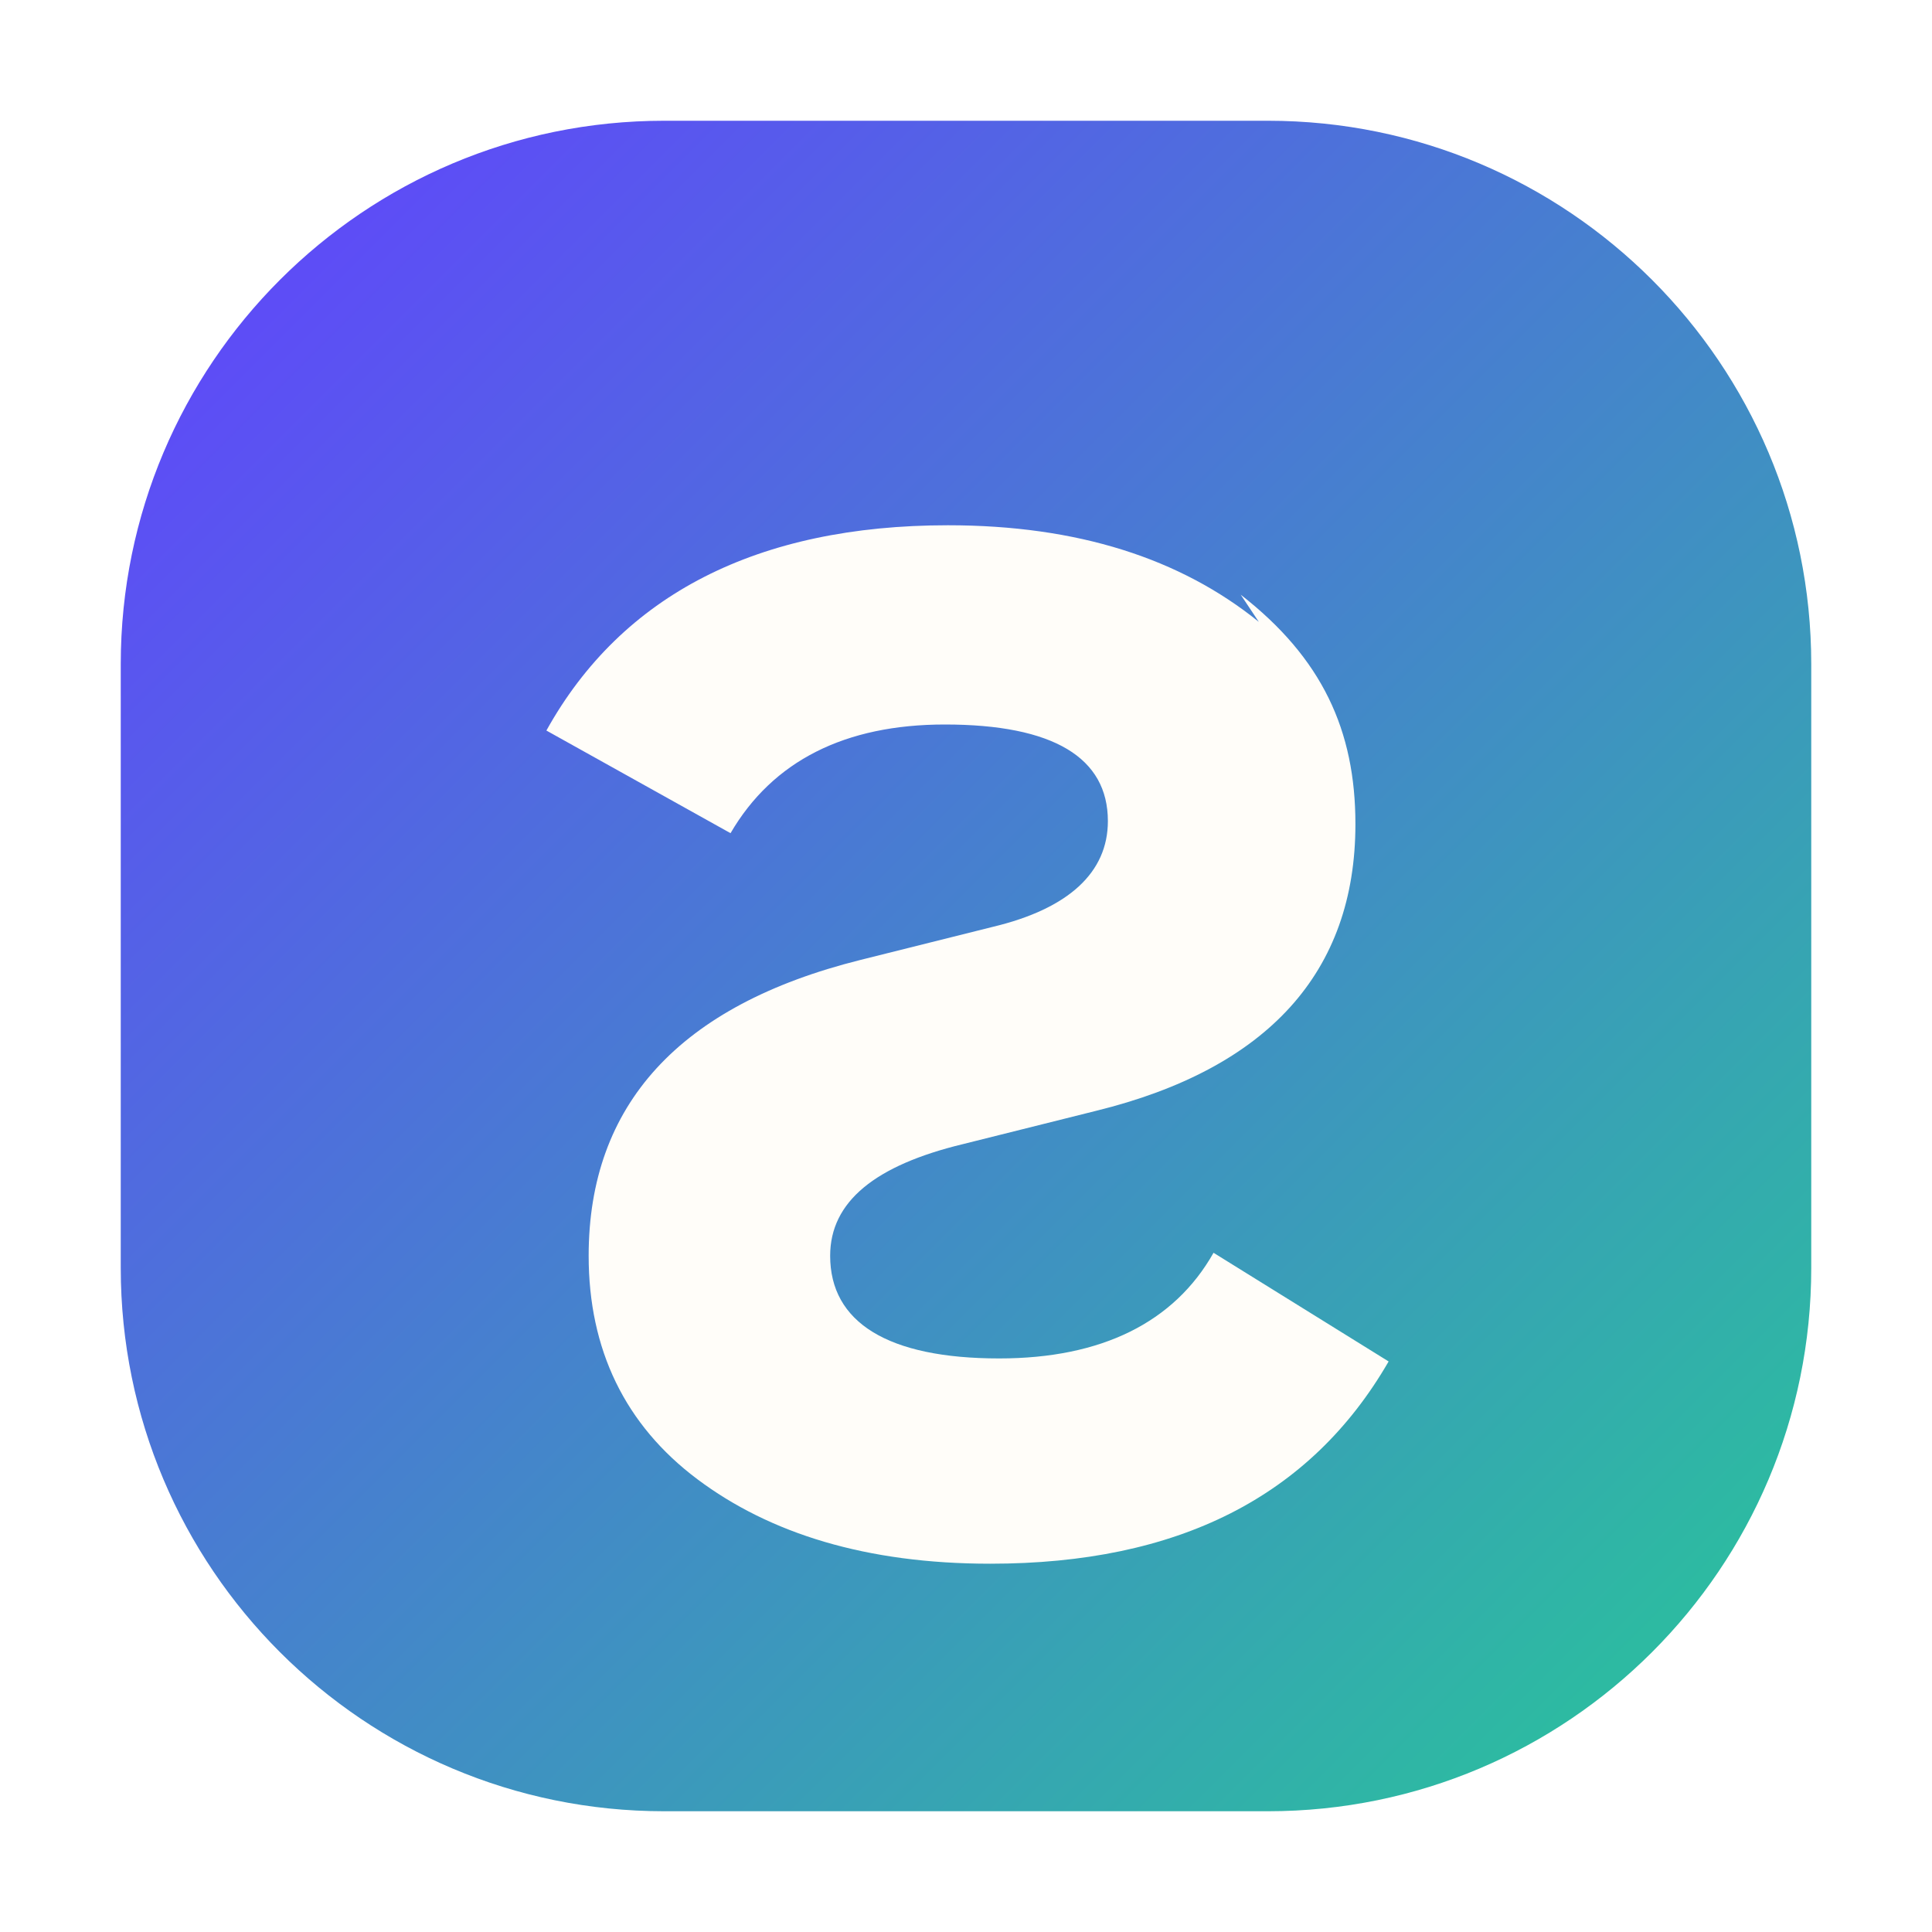
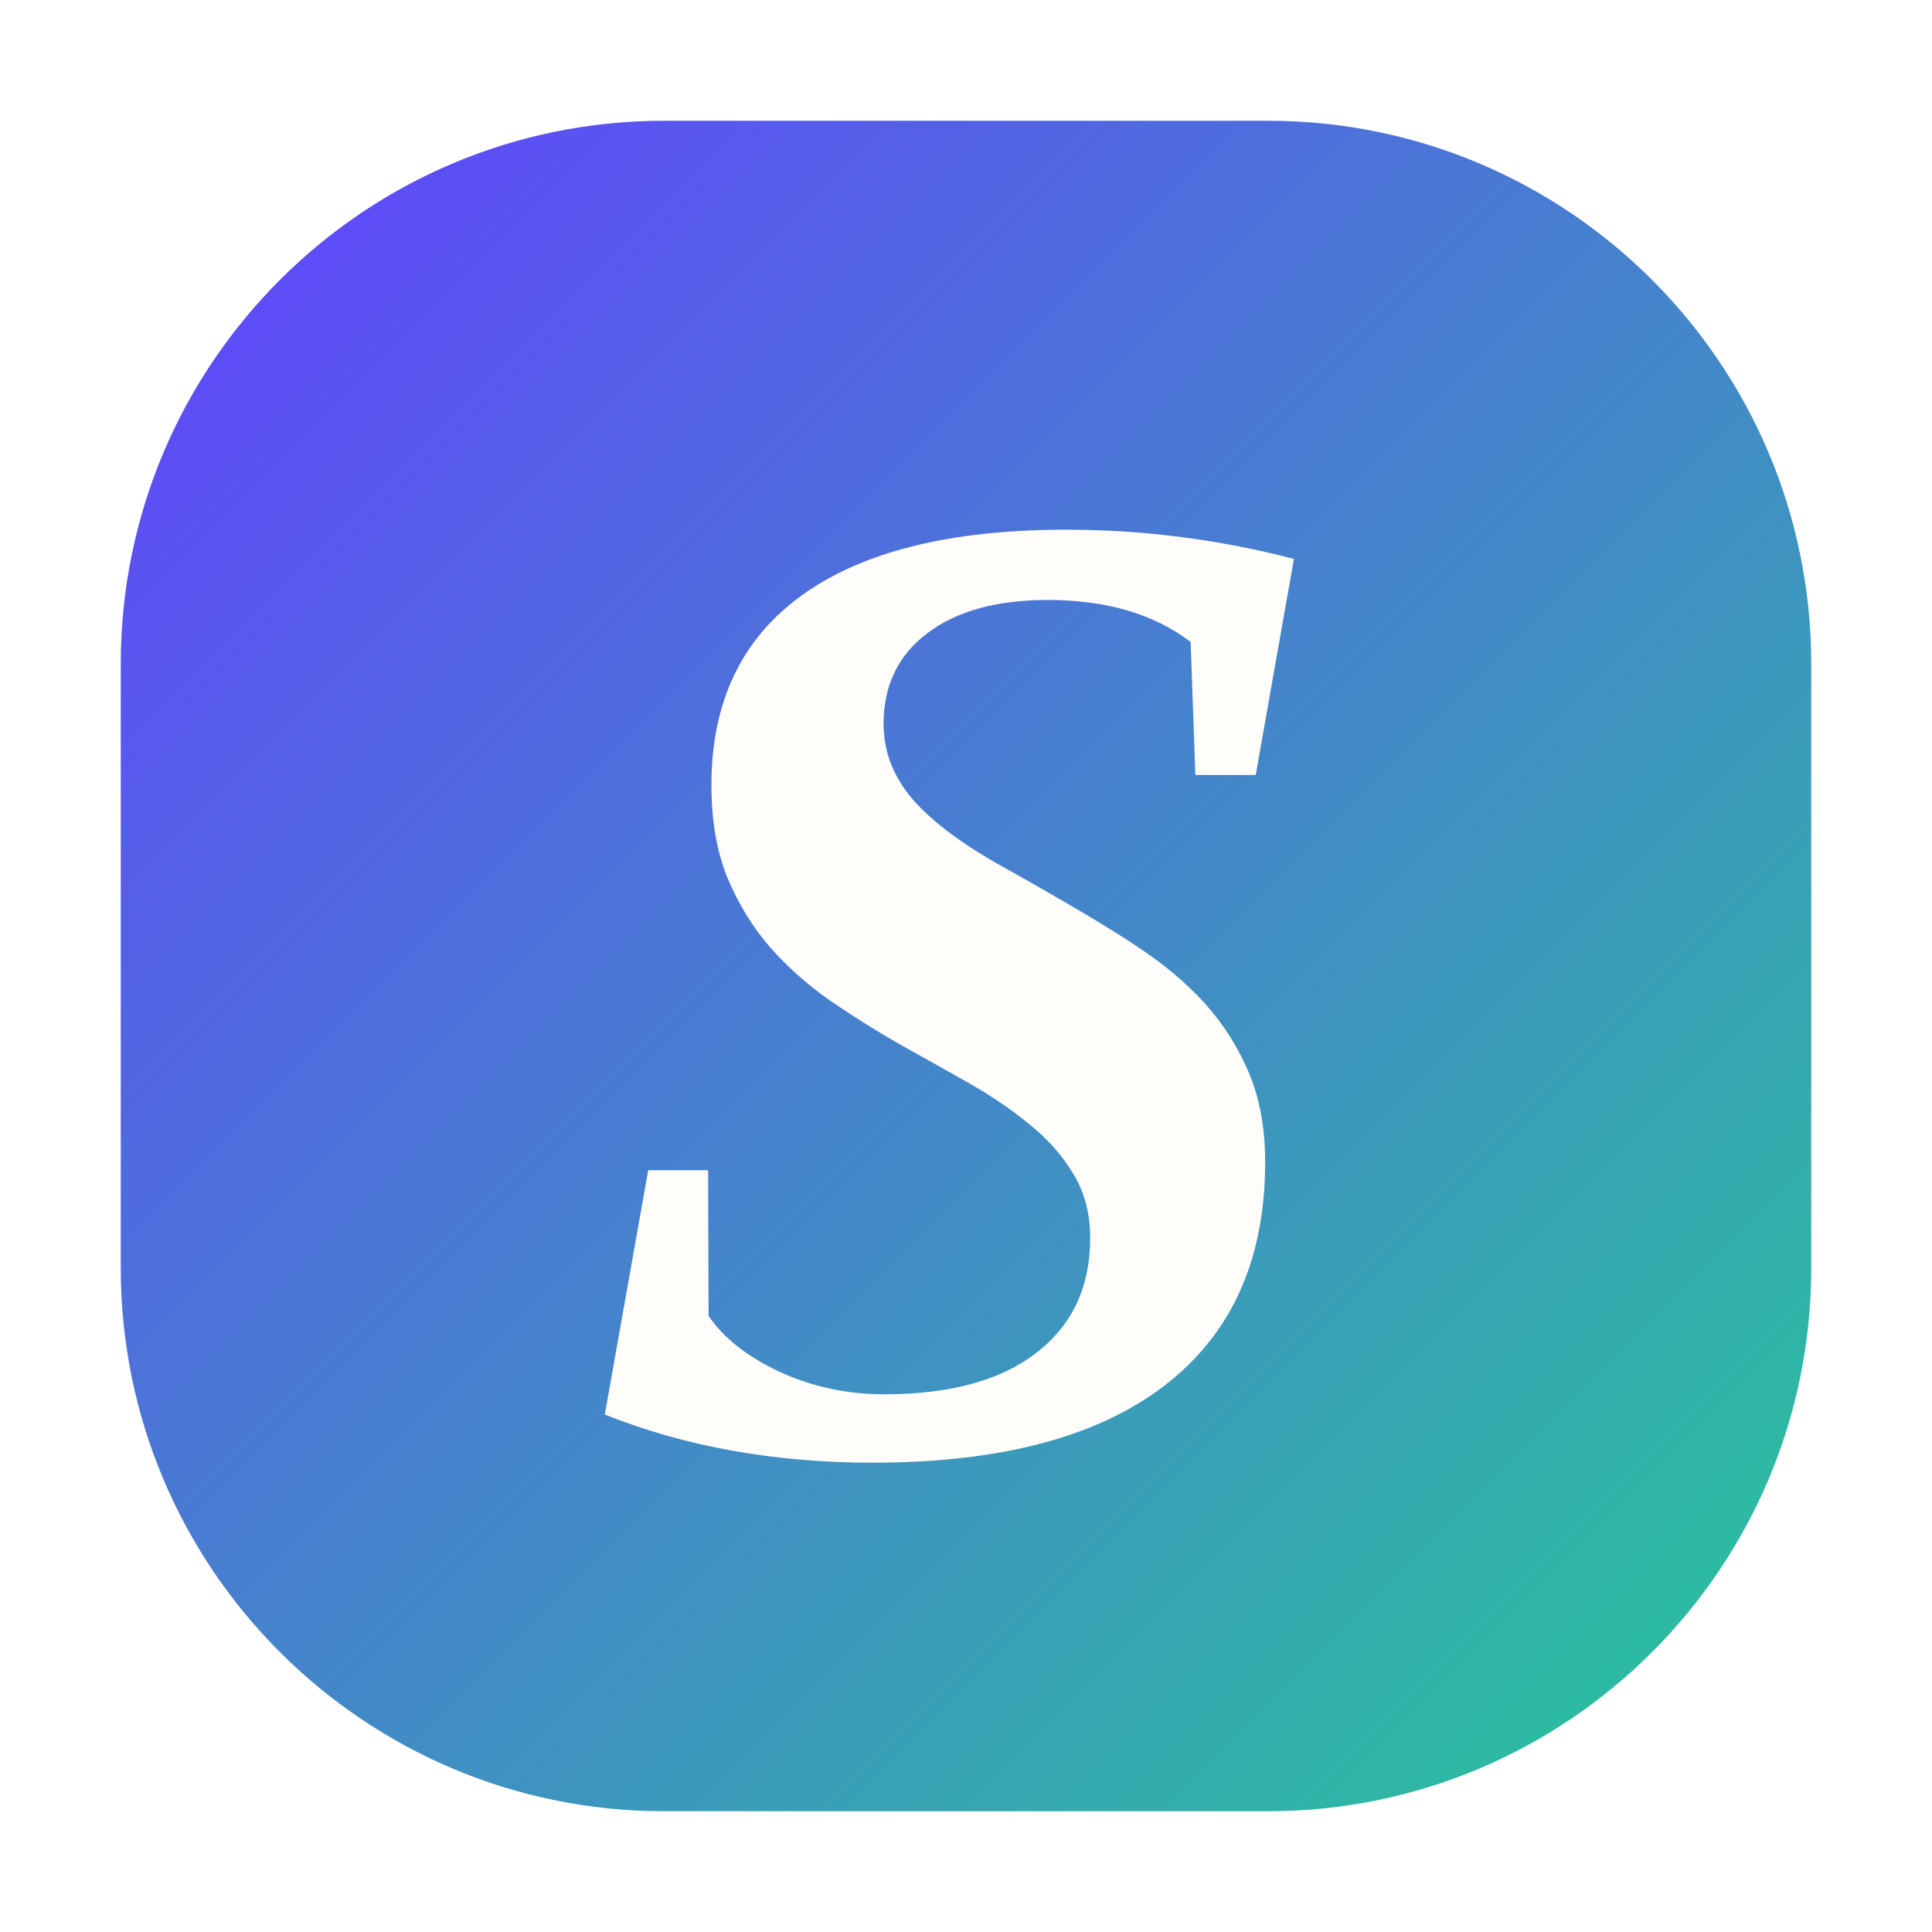
<svg xmlns="http://www.w3.org/2000/svg" viewBox="0 0 64 64">
  <defs>
    <linearGradient id="siggyGradient" x1="10%" y1="10%" x2="90%" y2="90%">
      <stop offset="0%" stop-color="#5d4df6" />
      <stop offset="100%" stop-color="#2dbaa2" />
    </linearGradient>
  </defs>
  <rect x="4" y="4" width="56" height="56" rx="18" fill="url(#siggyGradient)" />
-   <g transform="translate(64, 0) scale(-1, 1)">
-     <path d="M22.3 20.6c2.6-2.1 6-3.2 10.3-3.2 6.3 0 10.8 2.3 13.3 6.8l-6.1 3.4c-1.4-2.4-3.8-3.6-7.1-3.6-3.6 0-5.4 1.1-5.4 3.2 0 1.7 1.3 2.9 3.8 3.5l4.4 1.1c6 1.5 9 4.8 9 9.8 0 3.1-1.2 5.6-3.6 7.4-2.4 1.8-5.6 2.8-9.7 2.8-6.2 0-10.6-2.2-13.2-6.7l5.8-3.6c1.3 2.3 3.7 3.5 7.1 3.5 3.7 0 5.6-1.2 5.6-3.4 0-1.8-1.5-3-4.4-3.7l-4.4-1.1c-5.7-1.4-8.6-4.6-8.6-9.5 0-3.1 1.1-5.5 3.8-7.6Z" fill="#fffdf9" />
-   </g>
+   <text x="32" y="48" text-anchor="middle" font-family="Georgia, 'Times New Roman', serif" font-style="italic" font-weight="700" font-size="46" fill="#fffdf9">S</text>
</svg>
